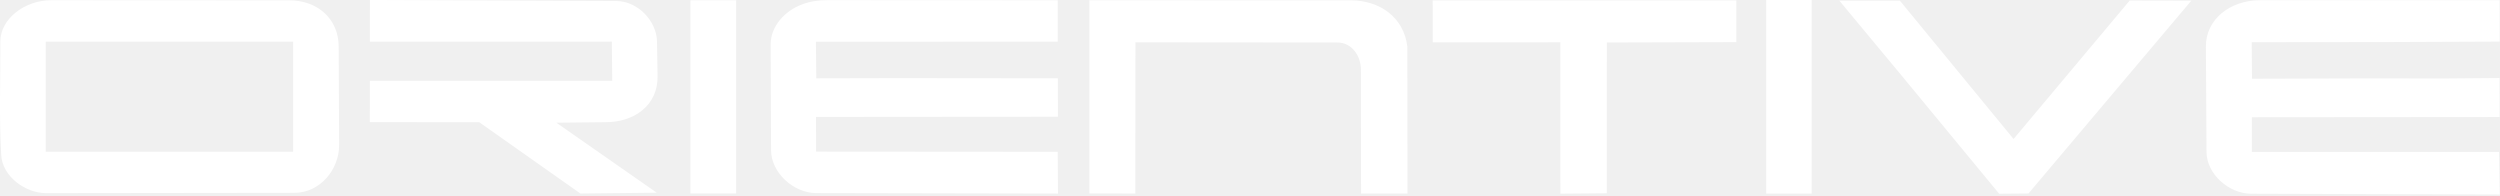
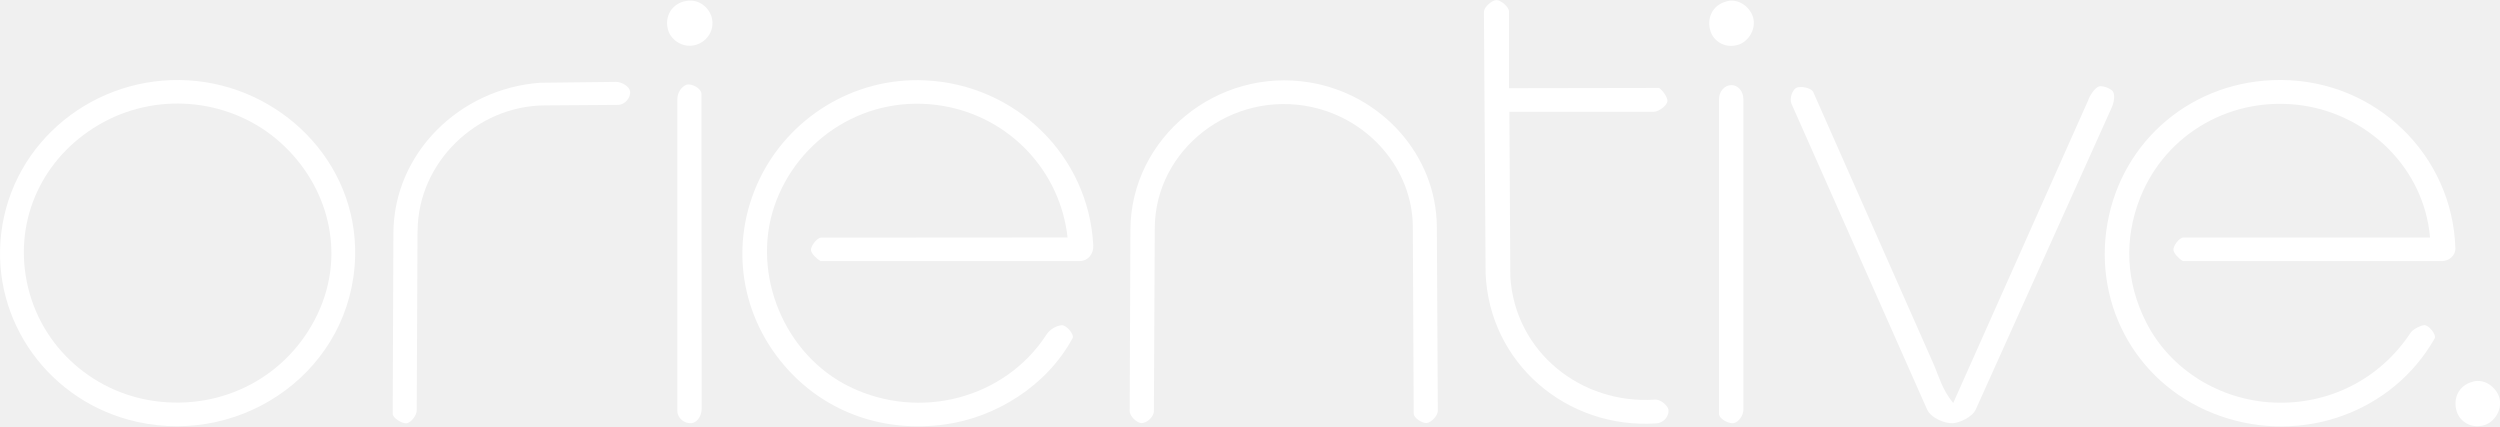
- <svg xmlns="http://www.w3.org/2000/svg" width="600" height="47" viewBox="0 0 600 47" fill="none">
-   <path d="M599.888 18.722L599.908 28.086L540.454 28.137L540.442 36.457L599.782 36.469L599.939 46.682L540.273 46.5C534.901 46.484 529.595 41.751 529.564 36.481L529.415 11.16C529.376 4.598 535.286 0.051 542.432 0.051H599.908L599.927 9.983L572.979 10.094L540.411 10.129L540.481 18.896L567.775 18.813L586.706 18.833L599.892 18.722H599.888Z" fill="white" />
-   <path d="M224.026 28.046H215.726L195.842 28.07L195.858 36.39L253.851 36.434L253.918 46.457L195.877 46.342C190.411 46.331 185.073 41.404 185.054 36.062L184.952 10.754C184.932 6.179 188.495 2.536 192.506 1.054C194.578 0.288 196.415 0.035 198.667 0.035L253.859 0.063V9.995L195.818 10.023L195.909 18.794L215.377 18.75L249.507 18.786H253.883L253.906 28.019L224.03 28.042L224.026 28.046Z" fill="white" />
-   <path d="M81.391 34.774C81.418 40.724 76.795 46.271 70.653 46.279L11.09 46.354C6.063 46.362 0.588 42.324 0.294 37.255C-0.244 27.991 0.129 19.192 0.086 9.963C0.062 4.594 5.874 0.047 12.303 0.051L69.511 0.082C76.01 0.082 81.253 4.373 81.284 11.133L81.391 34.774ZM70.351 10.003H10.972V36.418H70.351V10.003Z" fill="white" />
-   <path d="M157.599 46.248L139.292 46.446L115.008 29.327L88.758 29.315L88.766 19.387H146.937L146.839 9.992L88.77 10.007L88.778 0L147.839 0.237C153.169 0.257 157.599 5.136 157.678 9.928L157.815 18.284C157.929 25.285 152.18 29.366 145.296 29.327L133.523 29.449L157.599 46.244V46.248Z" fill="white" />
-   <path d="M326.62 16.664C326.62 13.554 324.524 10.204 320.988 10.2L272.507 10.157L272.476 46.445L261.464 46.429L261.452 0.066L324.214 0.082C331.09 0.082 336.909 4.116 337.761 11.168L337.796 46.453L326.651 46.445L326.616 16.664H326.62Z" fill="white" />
-   <path d="M525.913 0.161L486.835 46.436L479.794 46.495L456.511 18.291L441.45 0.168L455.962 0.153L483.256 33.359L511.122 0.129L525.913 0.161Z" fill="white" />
-   <path d="M385.634 46.387L374.489 46.482L374.477 10.151L343.856 10.159L343.848 0.096L416.723 0.088V10.111L385.642 10.198L385.634 46.387Z" fill="white" />
-   <path d="M176.679 0.072H165.698V46.439H176.679V0.072Z" fill="white" />
-   <path d="M423.895 0.002L423.891 46.459L434.805 46.46L434.808 0.002L423.895 0.002Z" fill="white" />
+ <svg xmlns="http://www.w3.org/2000/svg" width="428" height="73" viewBox="0 0 428 73" fill="none">
+   <g clip-path="url(#clip0_438_369)">
+     <path d="M416.022 40.652C414.997 28.75 405.414 19.734 394.325 18.076C382.286 16.27 370.835 22.739 366.42 33.798C363.573 40.934 363.964 48.35 367.415 55.16C371.619 63.451 380.207 68.499 389.172 68.914C398.679 69.358 407.479 64.902 412.692 56.967C413.099 56.36 414.379 55.723 415.027 55.664C415.781 55.605 417.182 57.307 416.805 57.959C409.573 70.646 394.129 76.109 380.162 71.238C366.194 66.367 358.299 52.584 360.785 38.284C363.271 23.983 375.476 13.634 390.483 13.694C406.786 13.753 419.909 26.603 420.361 42.547C420.391 43.746 419.231 44.694 418.116 44.694H373.698C372.975 44.25 372.206 43.421 372.101 42.858C371.965 42.192 373.065 40.667 373.803 40.667H416.037L416.022 40.652Z" fill="white" />
+     <path d="M182.766 40.653C181.5 29.18 172.791 20.105 161.551 18.151C148.473 15.871 136.509 23.658 132.562 35.324C128.614 46.989 134.279 60.802 145.534 66.25C157.468 72.038 172.023 68.263 179.149 57.293C179.752 56.361 180.867 55.739 181.786 55.679C182.525 55.62 183.971 57.234 183.624 57.9C179.165 66.131 170.426 71.461 161.807 72.66C151.531 74.081 141.798 70.78 135.002 63.393C126.7 54.392 124.757 41.66 130.015 30.69C134.987 20.312 145.986 13.191 158.342 13.754C173.996 14.464 186.397 26.752 187.165 42C187.241 43.496 186.276 44.65 184.905 44.695H140.472C139.749 44.265 138.95 43.451 138.845 42.874C138.724 42.193 139.869 40.683 140.577 40.683L182.766 40.653Z" fill="white" />
+     <path d="M60.796 43.91C60.314 63.111 41.977 76.331 23.445 72.216C8.513 68.885 -1.537 55.028 0.196 40.046C2.034 24.131 16.348 12.806 32.244 13.754C47.869 14.686 61.203 27.566 60.796 43.91ZM54.378 53.74C59.32 43.318 56.171 31.711 47.989 24.383C39.808 17.055 27.573 15.619 17.794 20.874C8.016 26.13 2.652 36.419 4.415 47.285C6.283 58.759 15.489 67.153 26.503 68.663C38.135 70.262 49.27 64.488 54.378 53.755V53.74Z" fill="white" />
+     <path d="M224.593 18.328C210.881 15.367 197.773 25.552 197.697 39.009L197.547 70.365C197.547 71.357 196.357 72.423 195.452 72.437C194.669 72.437 193.403 71.283 193.403 70.38L193.524 39.365C193.584 23.554 208.395 11.459 224.276 14.123C236.541 16.181 245.928 26.588 245.988 38.876L246.154 70.335C246.154 71.194 244.994 72.349 244.255 72.423C243.517 72.497 242.025 71.564 242.025 70.809L241.875 38.832C241.829 29.09 234.507 20.474 224.577 18.328H224.593Z" fill="white" />
+     <path d="M357.546 16.996C358.013 15.945 358.751 15.012 359.324 14.805C359.896 14.597 361.358 15.13 361.719 15.649C362.111 16.241 361.96 17.44 361.524 18.417L338.26 70.084C337.657 71.431 335.427 72.408 334.297 72.453C332.956 72.512 330.575 71.594 329.897 70.054L306.709 17.78C306.302 16.877 306.86 15.426 307.492 15.056C308.125 14.686 310.084 14.982 310.431 15.767L330.937 62.119C331.977 64.473 332.414 66.561 334.387 69.003L357.561 17.025L357.546 16.996Z" fill="white" />
+     <path d="M258.403 19.112L258.569 47.403C259.383 60.283 270.713 69.284 283.355 68.411C284.319 68.351 285.554 69.477 285.645 70.158C285.765 71.149 284.937 72.393 283.55 72.482C268.287 73.503 254.938 62.222 254.335 46.752L254.049 2.073C254.049 1.155 255.48 -1.49542e-05 256.219 0.015C256.957 0.03 258.343 1.199 258.343 1.954V15.1L284.033 15.056C284.665 15.485 285.494 16.64 285.464 17.291C285.434 18.046 284.018 19.112 283.129 19.142H258.403V19.112Z" fill="white" />
+     <path d="M71.479 39.557L71.343 70.246C71.343 71.149 70.349 72.349 69.626 72.467C68.902 72.585 67.23 71.579 67.23 70.838L67.35 39.883C67.411 26.218 78.711 15.174 92.453 14.168L105.471 14.02C106.45 14.02 107.746 14.789 107.866 15.633C108.017 16.729 106.962 17.957 105.817 17.957L93.176 18.046C81.664 18.135 71.539 27.758 71.494 39.557H71.479Z" fill="white" />
+     <path d="M120.131 69.906C120.131 71.313 119.272 72.349 118.429 72.438C117.193 72.571 115.958 71.638 115.958 70.276V16.996C115.958 15.885 116.651 14.834 117.525 14.508C118.278 14.227 120.086 15.056 120.086 16.107L120.131 69.906Z" fill="white" />
+     <path d="M298.482 69.981C298.482 71.268 297.578 72.26 296.84 72.438C296.102 72.616 294.293 71.757 294.293 70.839V16.996C294.293 15.649 295.243 14.598 296.358 14.568C297.548 14.538 298.467 15.619 298.467 17.011V69.981H298.482Z" fill="white" />
+     <path d="M117.087 0.251C119.574 -0.415 121.442 1.317 121.864 3.049C122.376 5.211 121.035 7.091 119.212 7.654C117.087 8.335 115.038 6.987 114.451 5.359C113.682 3.227 114.707 0.888 117.087 0.237V0.251Z" fill="white" />
+     <path d="M295.589 0.223C297.895 -0.384 299.838 1.525 300.185 3.198C300.607 5.271 299.145 7.181 297.623 7.654C295.213 8.409 293.344 6.929 292.847 5.374C292.139 3.154 293.133 0.874 295.589 0.237V0.223Z" fill="white" />
+     <path d="M423.344 65.332C425.65 64.725 427.593 66.635 427.94 68.308C428.362 70.38 426.9 72.29 425.378 72.764C422.968 73.519 421.099 72.038 420.602 70.484C419.894 68.263 420.888 65.983 423.344 65.347V65.332Z" fill="white" />
+   </g>
+   <defs>
+     <clipPath id="clip0_438_369">
+       <rect width="428" height="73" fill="white" />
+     </clipPath>
+   </defs>
</svg>
